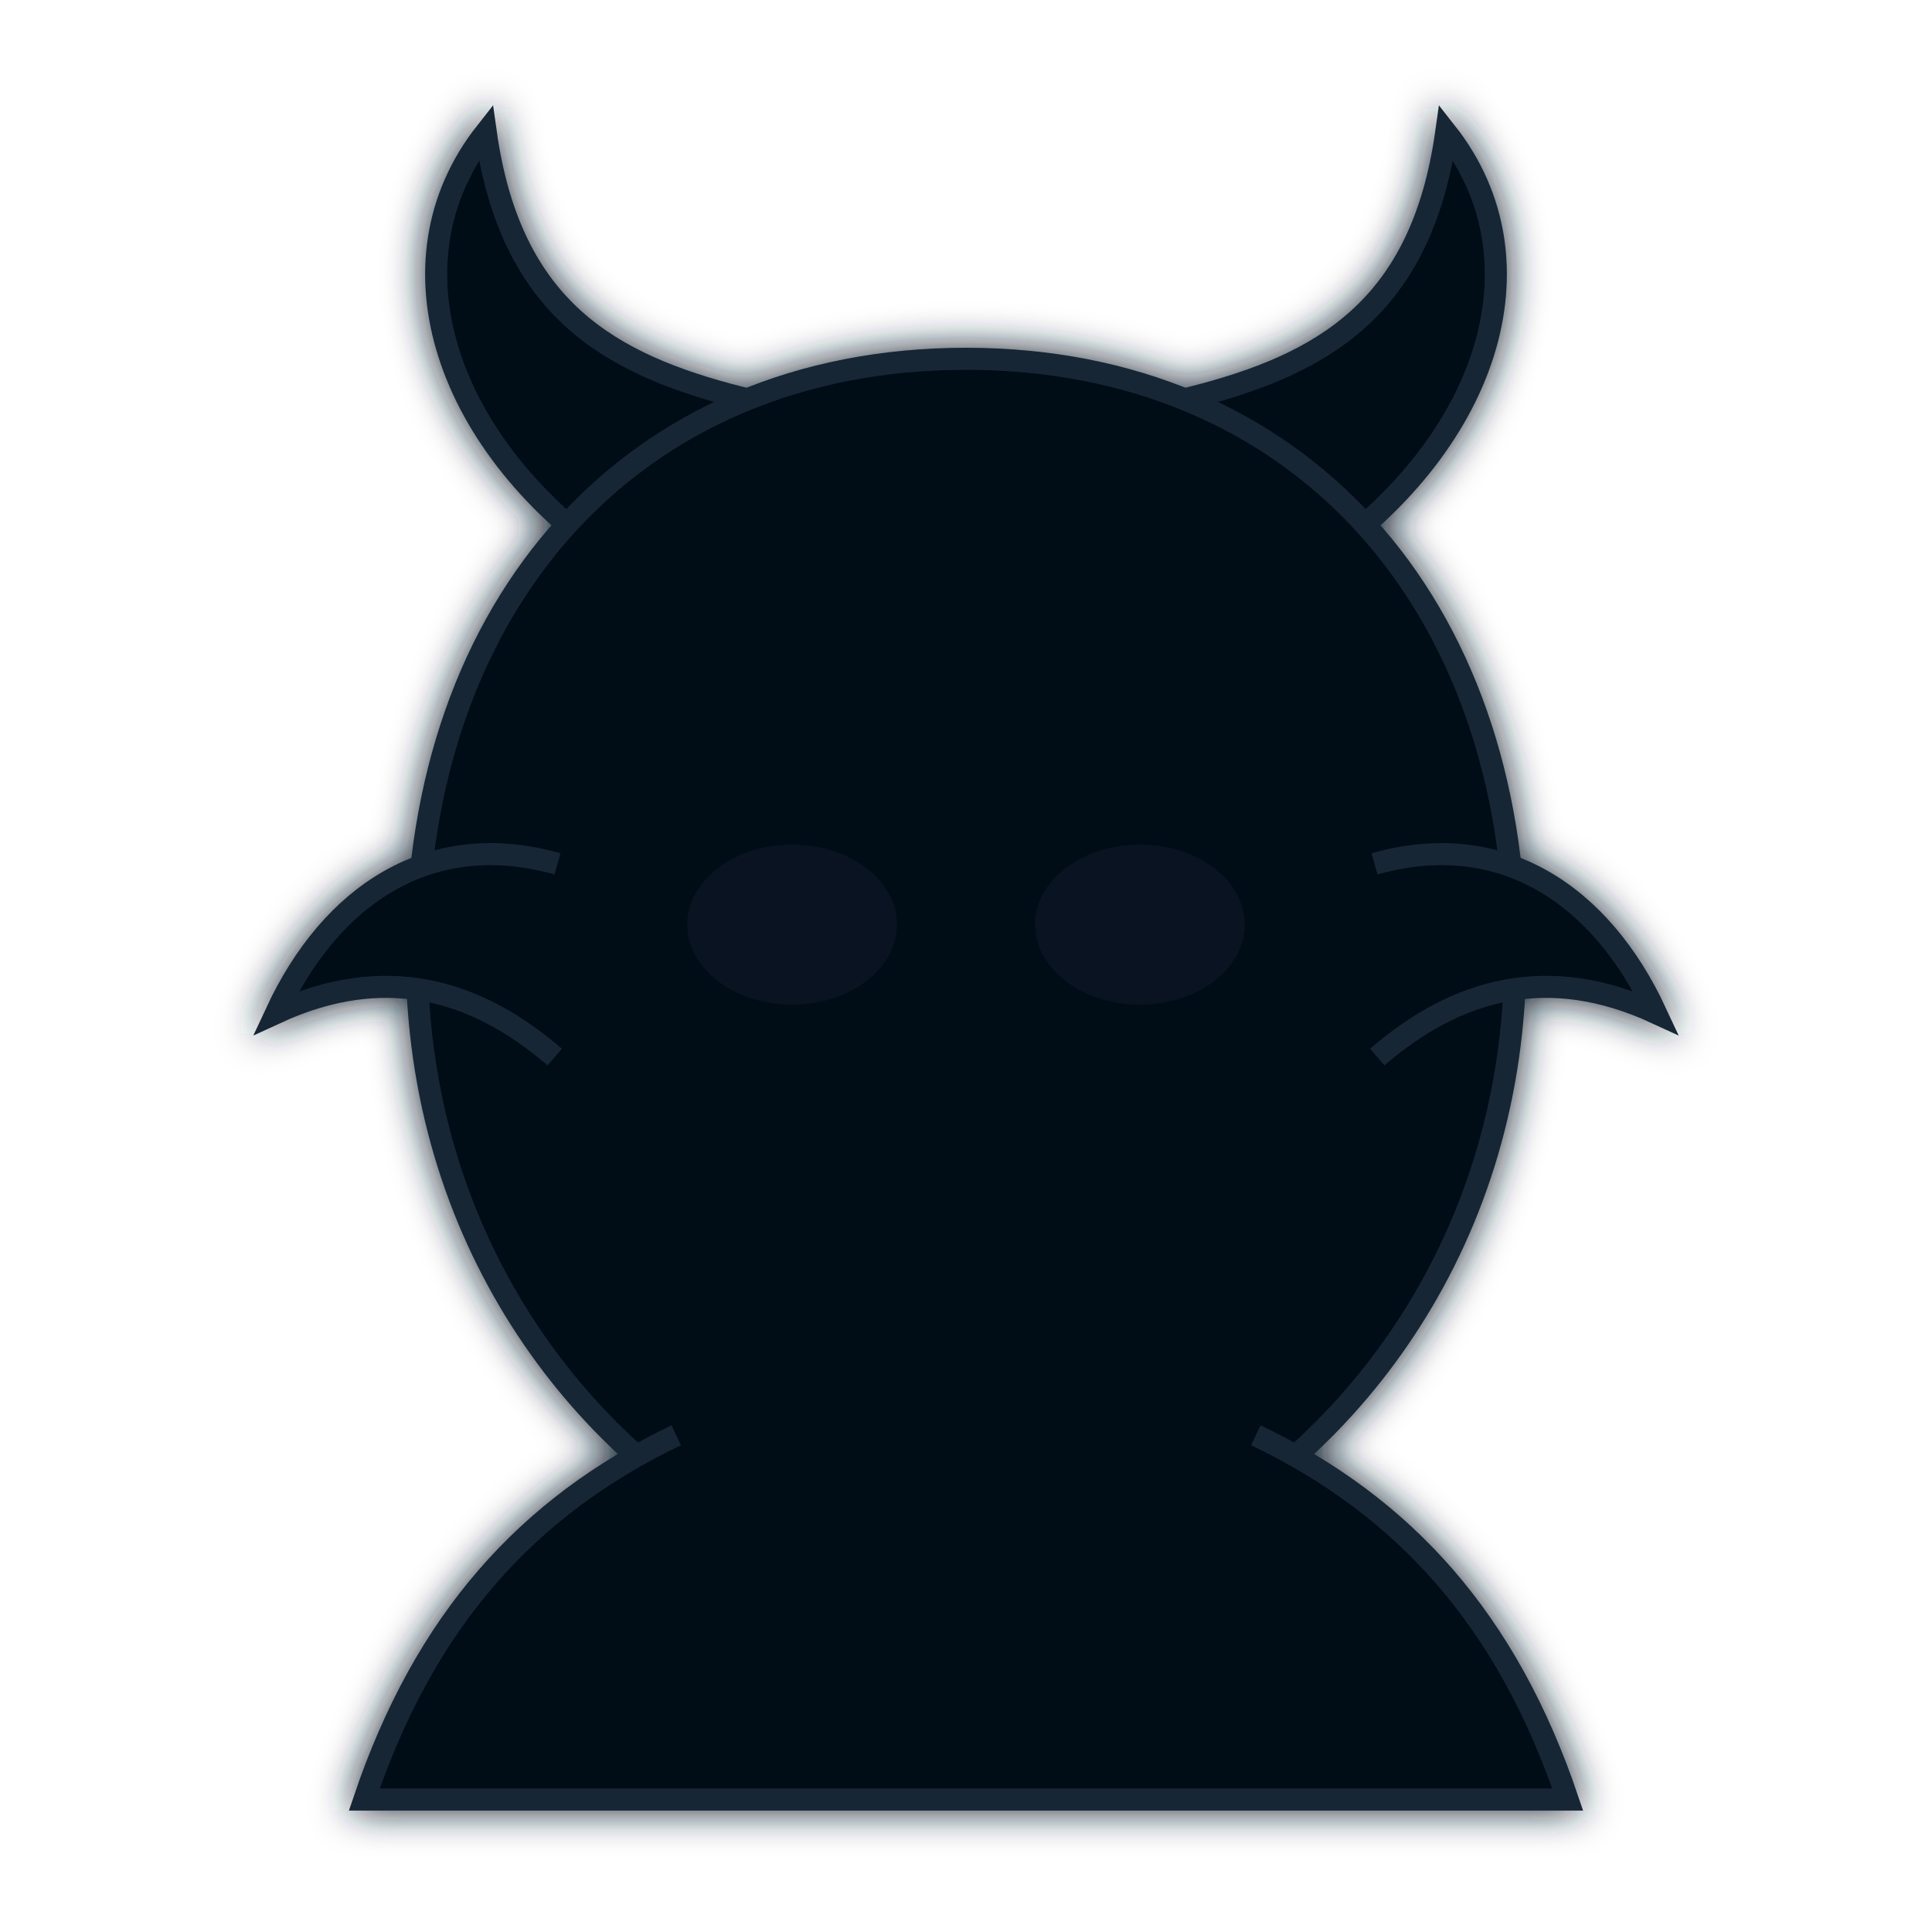
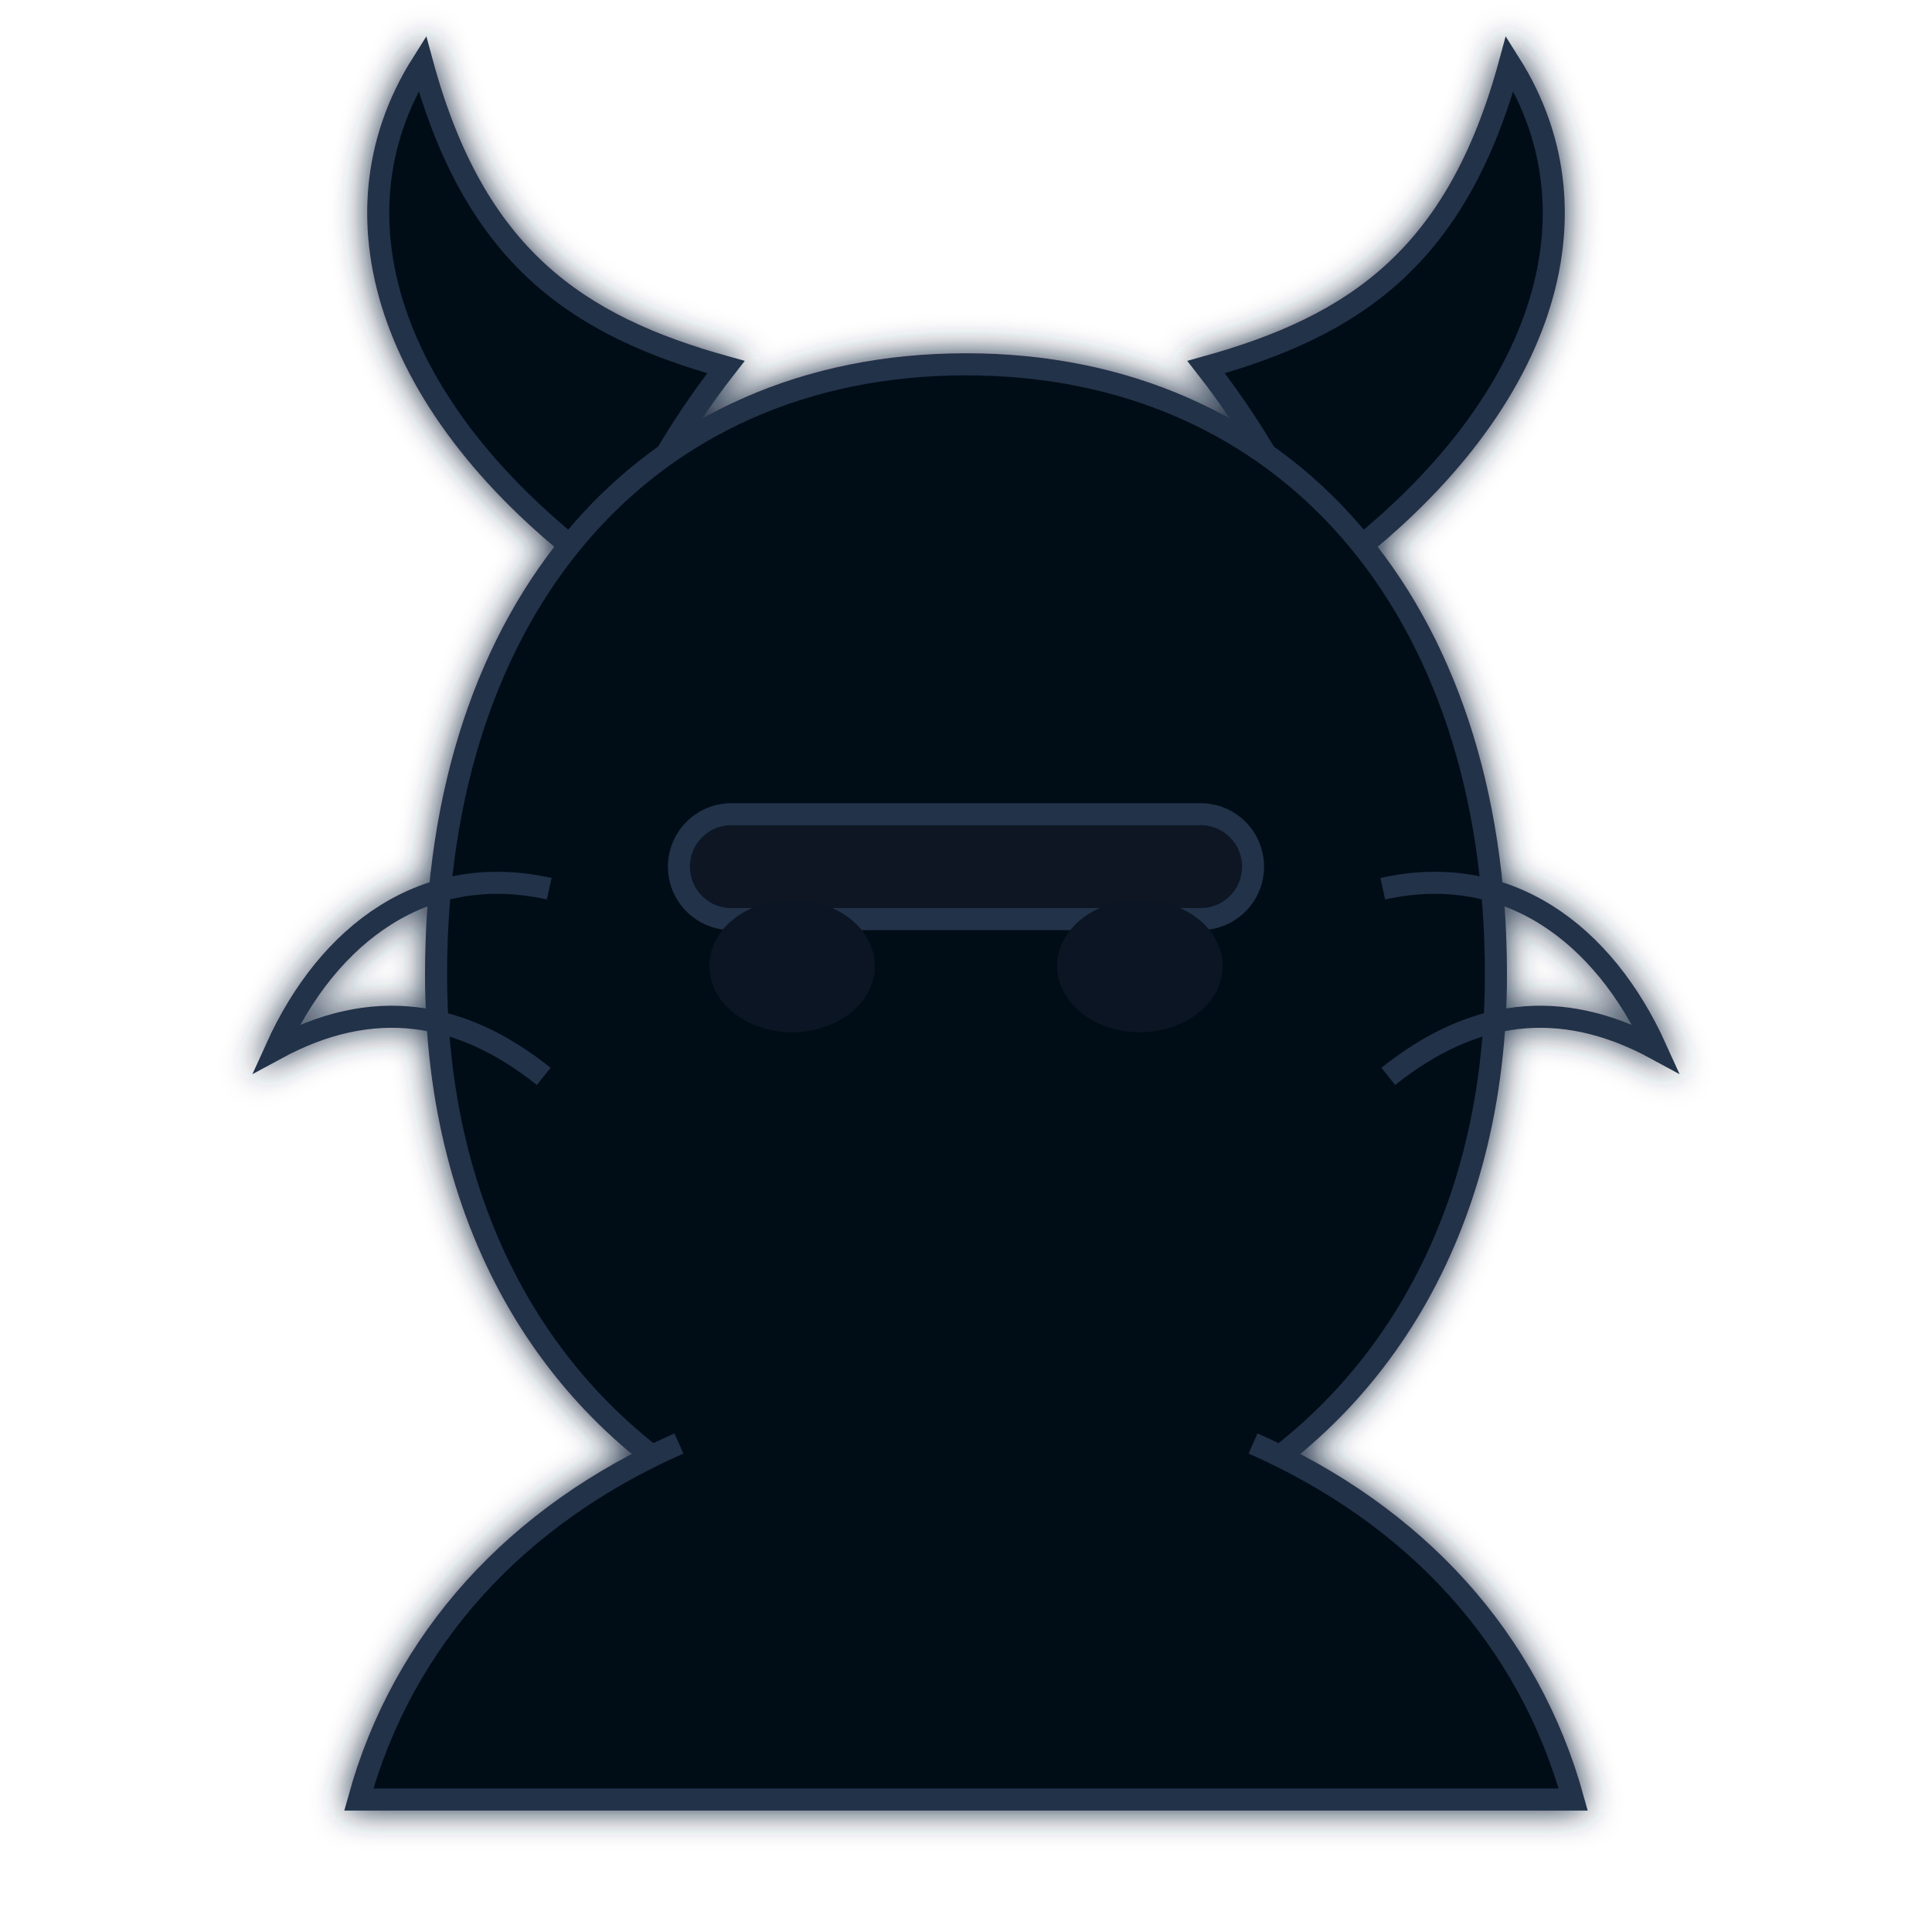
<svg xmlns="http://www.w3.org/2000/svg" viewBox="0 0 700 700">
  <defs>
-     <filter id="g">
-       <feGaussianBlur stdDeviation="7" result="b" />
+     <filter id="g" x="-20%" y="-20%" width="140%" height="140%">
+       <feGaussianBlur stdDeviation="6" result="b" />
      <feMerge>
        <feMergeNode in="b" />
        <feMergeNode in="SourceGraphic" />
      </feMerge>
    </filter>
  </defs>
-   <g fill="#020914" stroke="#182536" stroke-width="8" filter="url(#g)">
-     <path d="M225 205c-64-43-86-110-49-157 9 64 45 84 92 96-17 16-31 36-43 61z" />
-     <path d="M475 205c64-43 86-110 49-157-9 64-45 84-92 96 17 16 31 36 43 61z" />
-     <path d="M350 130c121 0 199 89 199 216 0 102-58 179-127 214-25 13-44 40-51 75h-42c-7-35-26-62-51-75-69-35-127-112-127-214 0-127 78-216 199-216z" />
-     <path d="M202 313c-46-13-82 11-102 54 39-18 72-9 101 16m297-70c46-13 82 11 102 54-39-18-72-9-101 16" />
-     <path d="M245 520c-54 26-91 67-113 132h436c-22-65-59-106-113-132" />
+   <g fill="#040b16" stroke="#20314a" stroke-width="8" filter="url(#g)">
+     <path d="M220 208c-77-56-103-128-67-185 19 70 56 95 110 110-18 23-32 48-43 75z" />
+     <path d="M480 208c77-56 103-128 67-185-19 70-56 95-110 110 18 23 32 48 43 75z" />
+     <path d="M350 132c116 0 192 88 192 221 0 93-44 161-109 194-22 12-39 33-46 59H313c-7-26-24-47-46-59-65-33-109-101-109-194 0-133 76-221 192-221z" />
+     <path d="M199 322c-45-10-80 16-99 58 35-19 67-14 97 10" fill="none" />
+     <path d="M501 322c45-10 80 16 99 58-35-19-67-14-97 10" fill="none" />
+     <path d="M246 523c-59 26-100 71-116 129h440c-16-58-57-103-116-129" />
+     <rect x="246" y="295" width="208" height="38" rx="19" fill="#0a1422" />
  </g>
-   <g fill="#091321">
-     <ellipse cx="287" cy="335" rx="38" ry="29" />
-     <ellipse cx="413" cy="335" rx="38" ry="29" />
+   <g fill="#0b1523">
+     <ellipse cx="287" cy="350" rx="30" ry="24" />
+     <ellipse cx="413" cy="350" rx="30" ry="24" />
  </g>
</svg>
